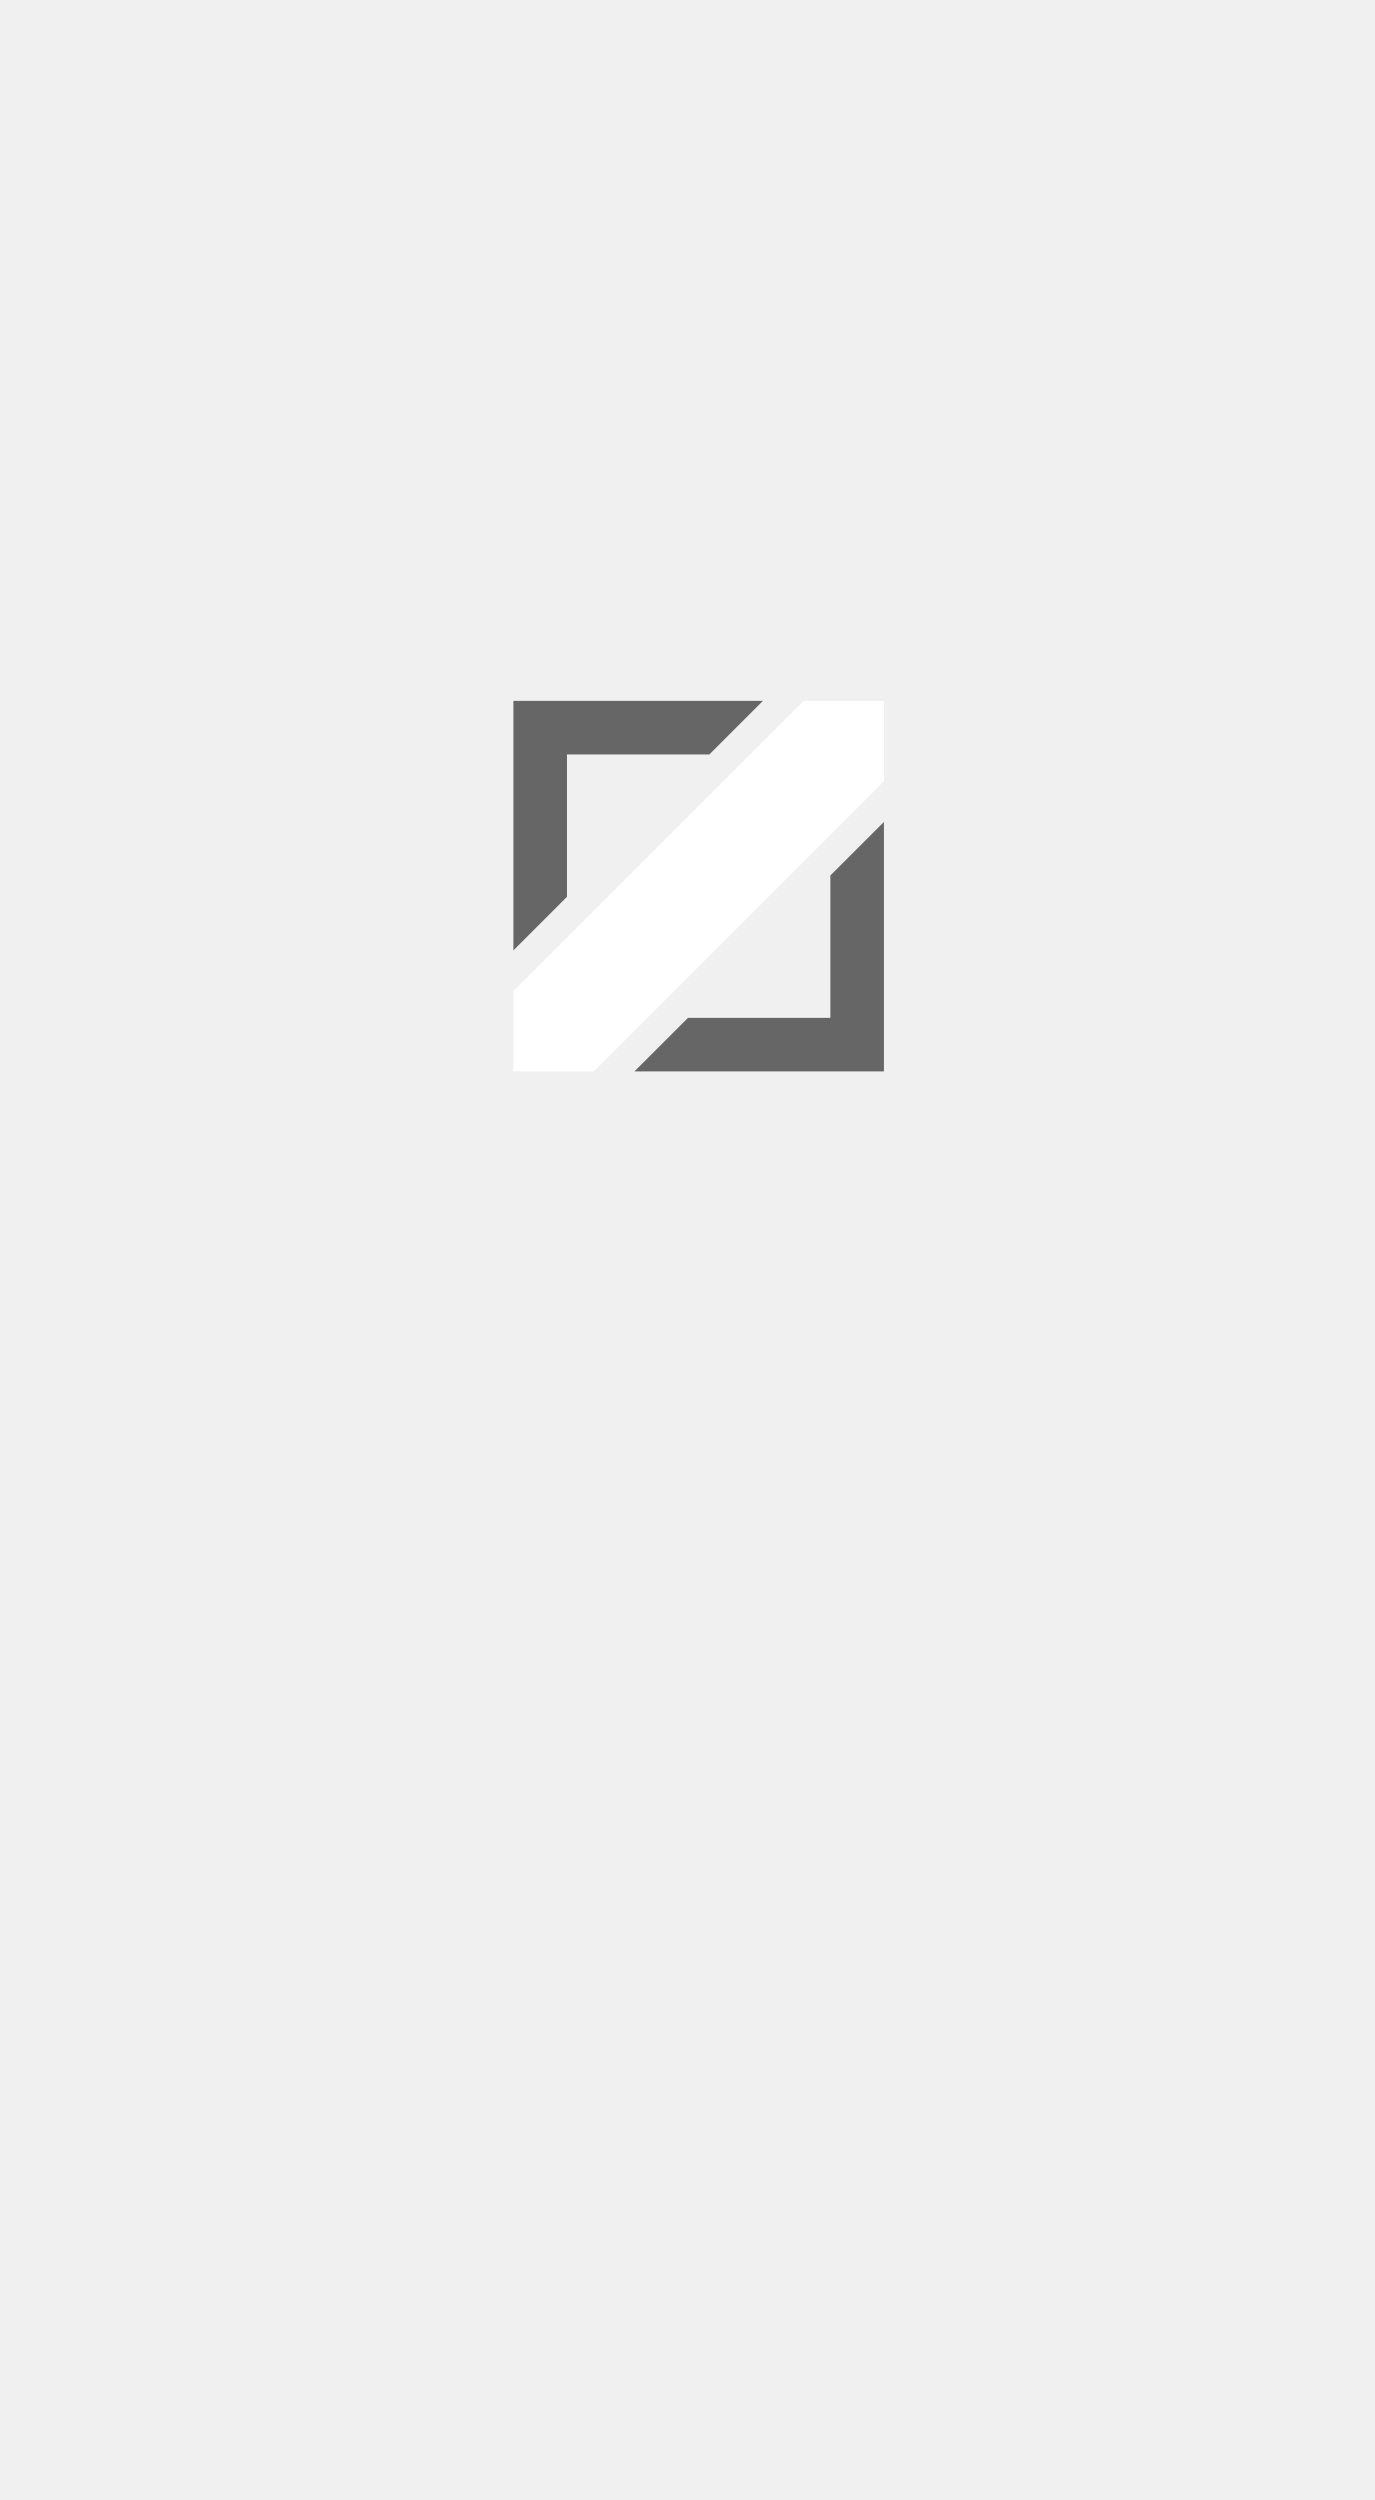
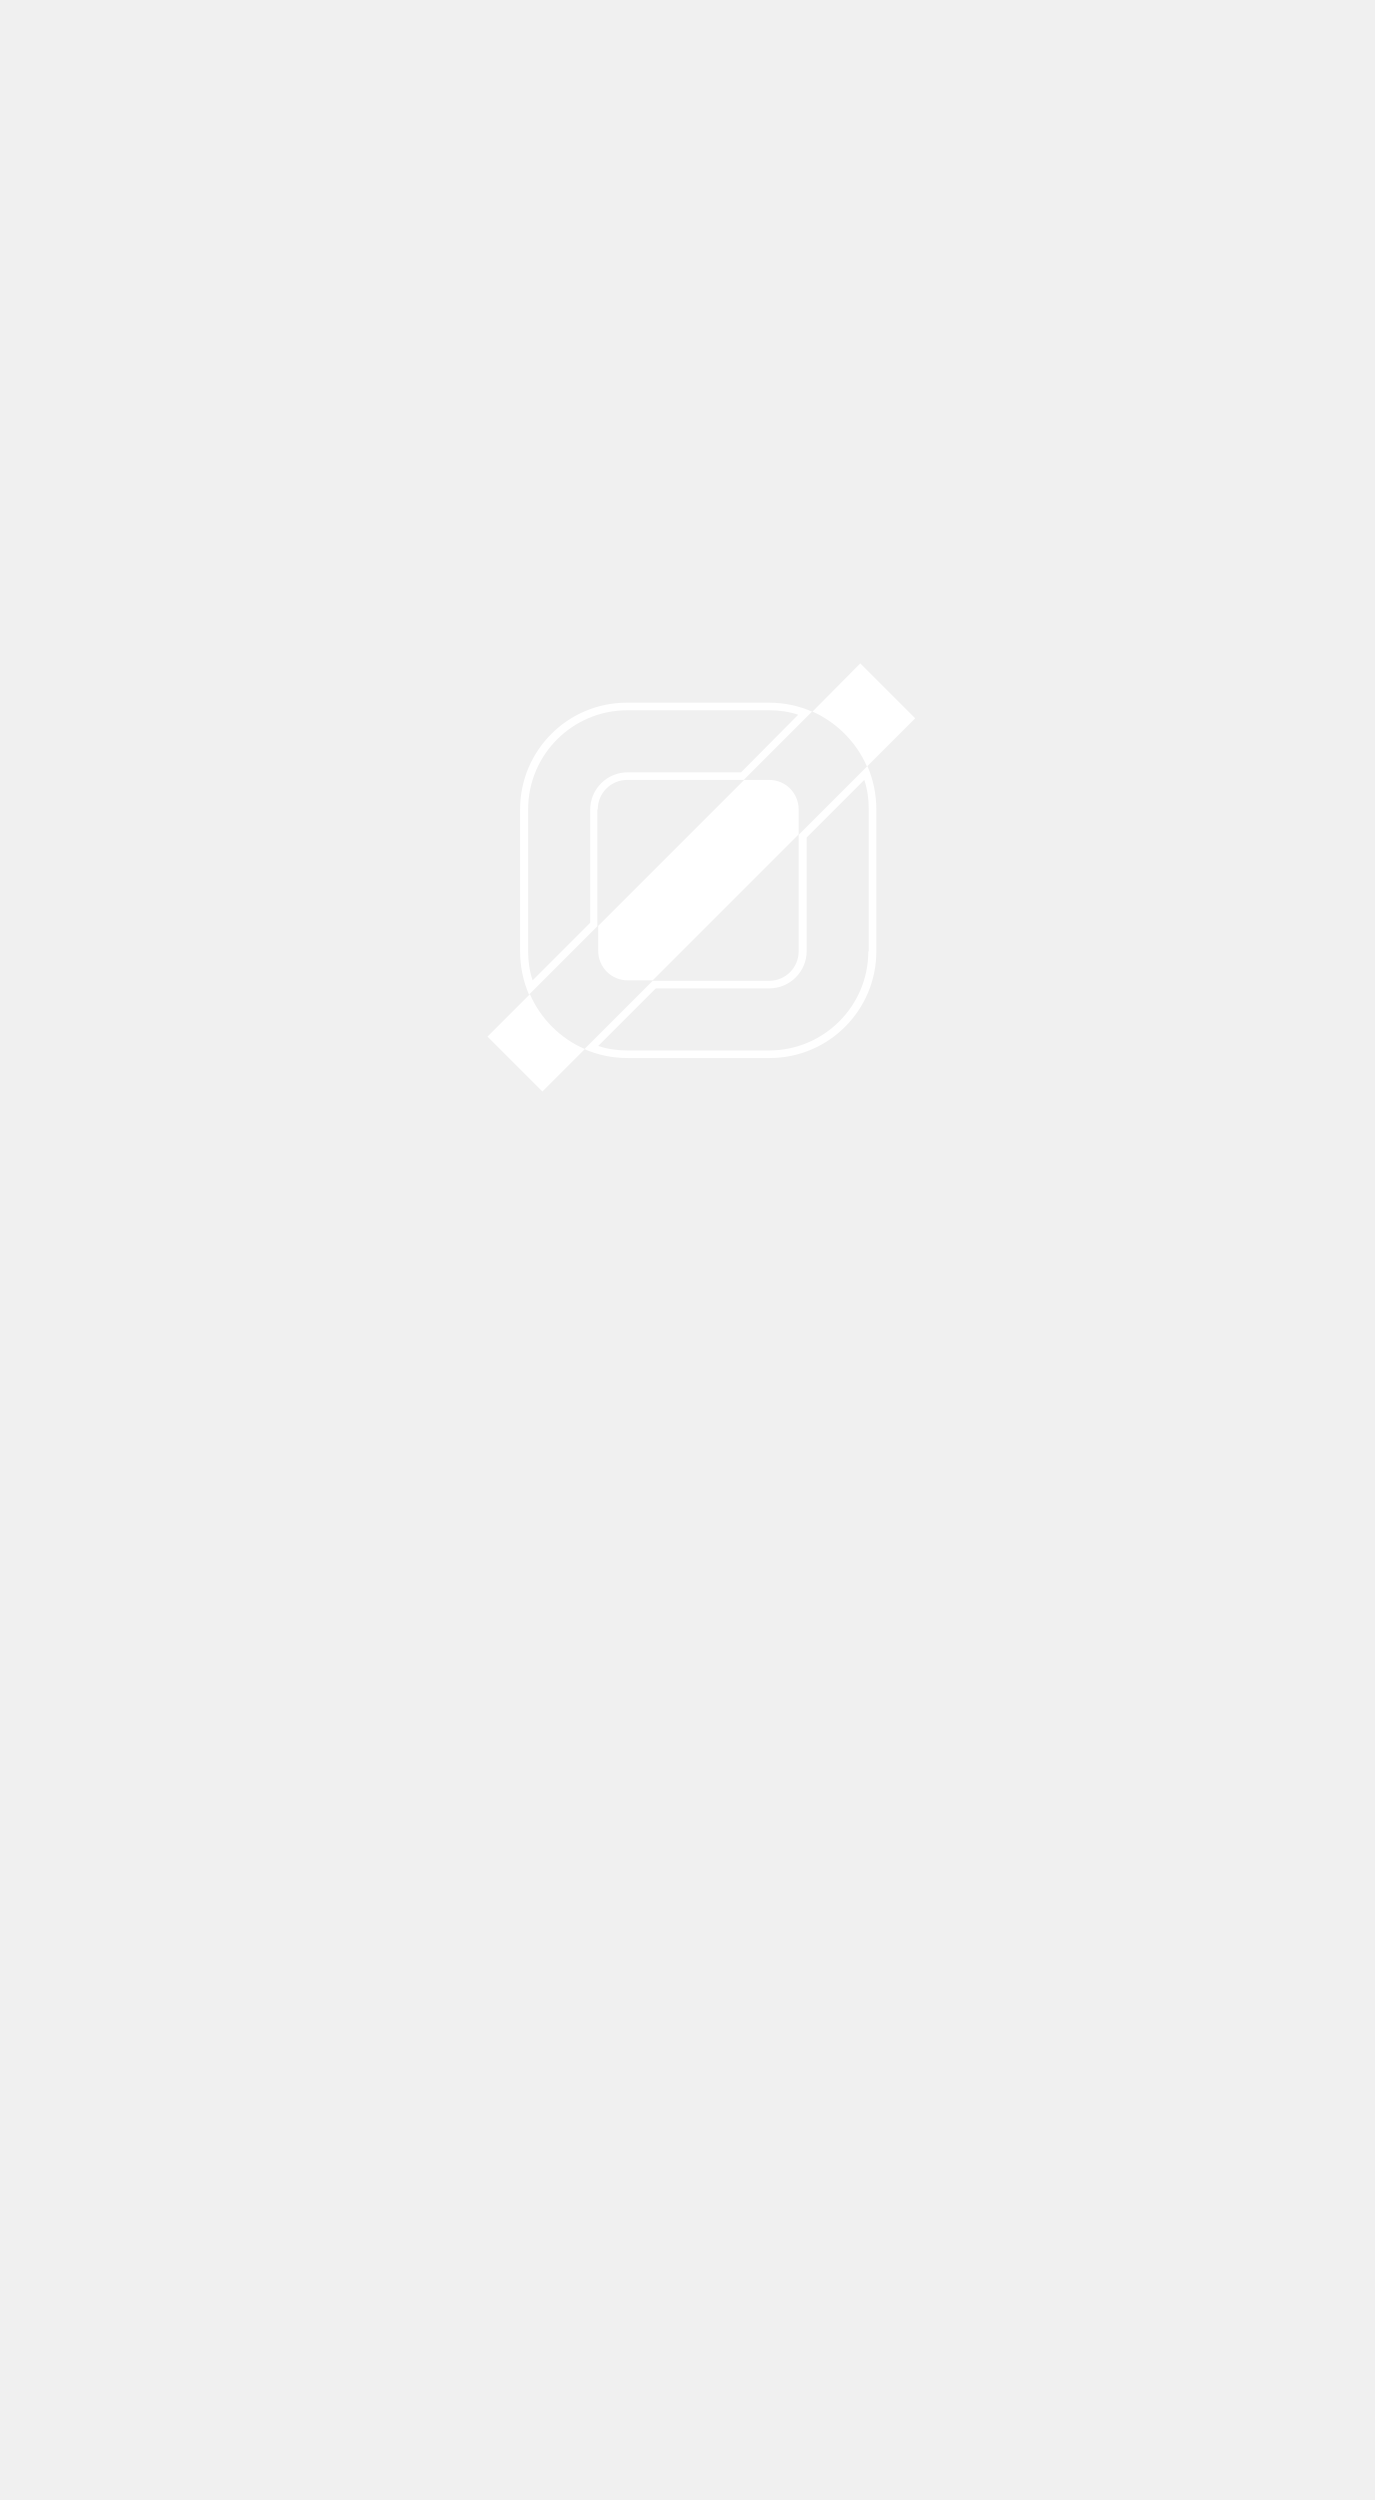
- <svg xmlns="http://www.w3.org/2000/svg" viewBox="0 0 308 560">
-   <defs>
-     <style>.cls-1{fill:#fff;}.cls-2{fill:#666;}</style>
-   </defs>
-   <g id="Top">
-     <polygon class="cls-1" points="180 157 115 222 115 240 133 240 198 175 198 157 180 157" />
-     <polygon class="cls-2" points="127 200.89 127 169 158.89 169 170.89 157 115 157 115 212.89 127 200.89" />
-     <polygon class="cls-2" points="186 196.11 186 228 154.11 228 142.11 240 198 240 198 184.11 186 196.11" />
+ <svg xmlns="http://www.w3.org/2000/svg" version="1.1" id="Layer_1" x="0px" y="0px" viewBox="0 0 308 560" style="enable-background:new 0 0 308 560;" xml:space="preserve">
+   <style type="text/css">
+ 	.st0{fill:#FFFFFF;}
+ </style>
+   <g>
+     <path class="st0" d="M133.9,181.3c0-3.7,3-6.6,6.6-6.6h26.1l15.3-15.3c-3-1.3-6.2-2-9.7-2h-31.8c-13.2,0-23.9,10.7-23.9,23.9v31.8   c0,3.4,0.7,6.7,2,9.7l15.3-15.3V181.3z M132.2,206.7l-12.9,12.9c-0.7-2.1-1-4.3-1-6.5v-31.8c0-12.3,10-22.2,22.2-22.2h31.8   c2.2,0,4.4,0.3,6.5,1L166,173h-25.4c-4.6,0-8.4,3.7-8.4,8.4V206.7z" />
+     <path class="st0" d="M178.9,187v26.1c0,3.7-3,6.6-6.6,6.6h-26.1L130.9,235c3,1.3,6.2,2,9.7,2h31.8c13.2,0,23.9-10.7,23.9-23.9   v-31.8c0-3.4-0.7-6.7-2-9.7L178.9,187z M194.5,213.1c0,12.3-10,22.2-22.2,22.2h-31.8c-2.2,0-4.4-0.3-6.5-1l12.9-12.9h25.4   c4.6,0,8.4-3.7,8.4-8.4v-25.4l12.9-12.9c0.7,2.1,1,4.3,1,6.5V213.1z" />
+     <path class="st0" d="M118.7,222.7l-9.5,9.5l12.3,12.3l9.5-9.5C125.5,232.6,121.1,228.2,118.7,222.7z" />
+     <path class="st0" d="M172.3,174.7h-5.6l-32.7,32.7v5.6c0,3.7,3,6.6,6.6,6.6h5.6l32.7-32.7v-5.6C178.9,177.7,176,174.7,172.3,174.7z   " />
+     <path class="st0" d="M194.2,171.7l10.8-10.8l-12.3-12.3L182,159.4C187.4,161.8,191.8,166.2,194.2,171.7z" />
  </g>
</svg>
